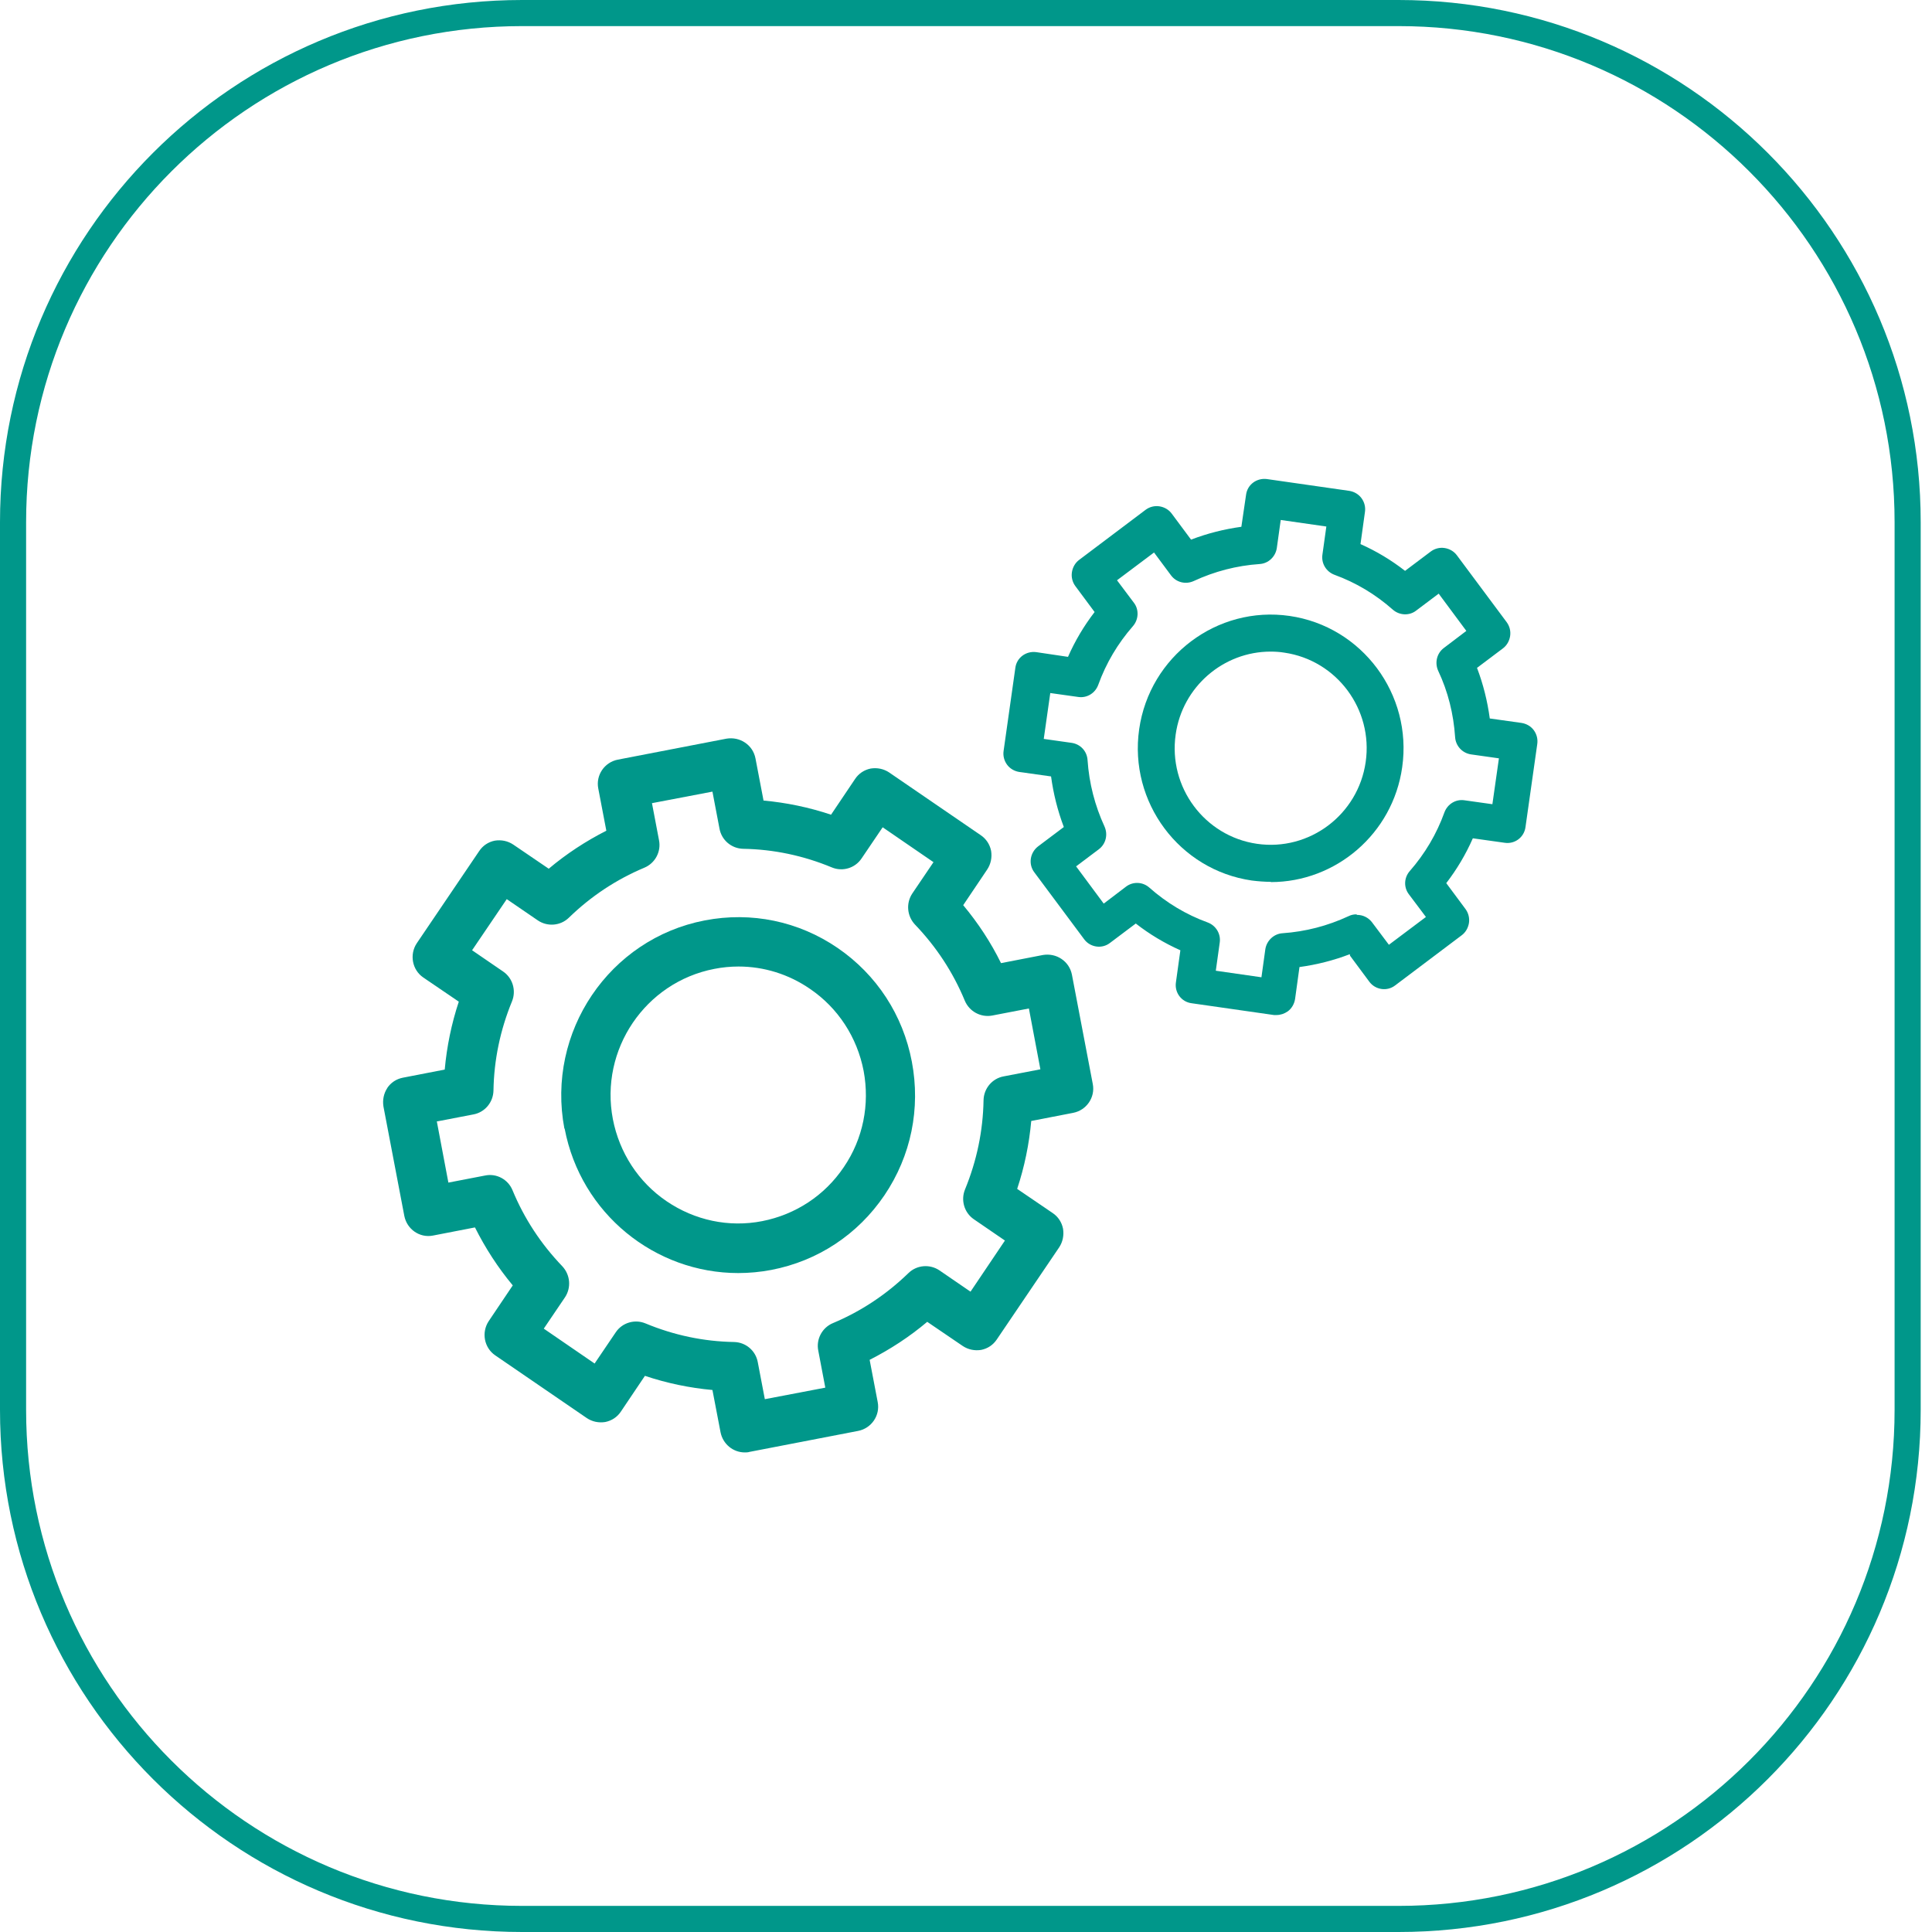
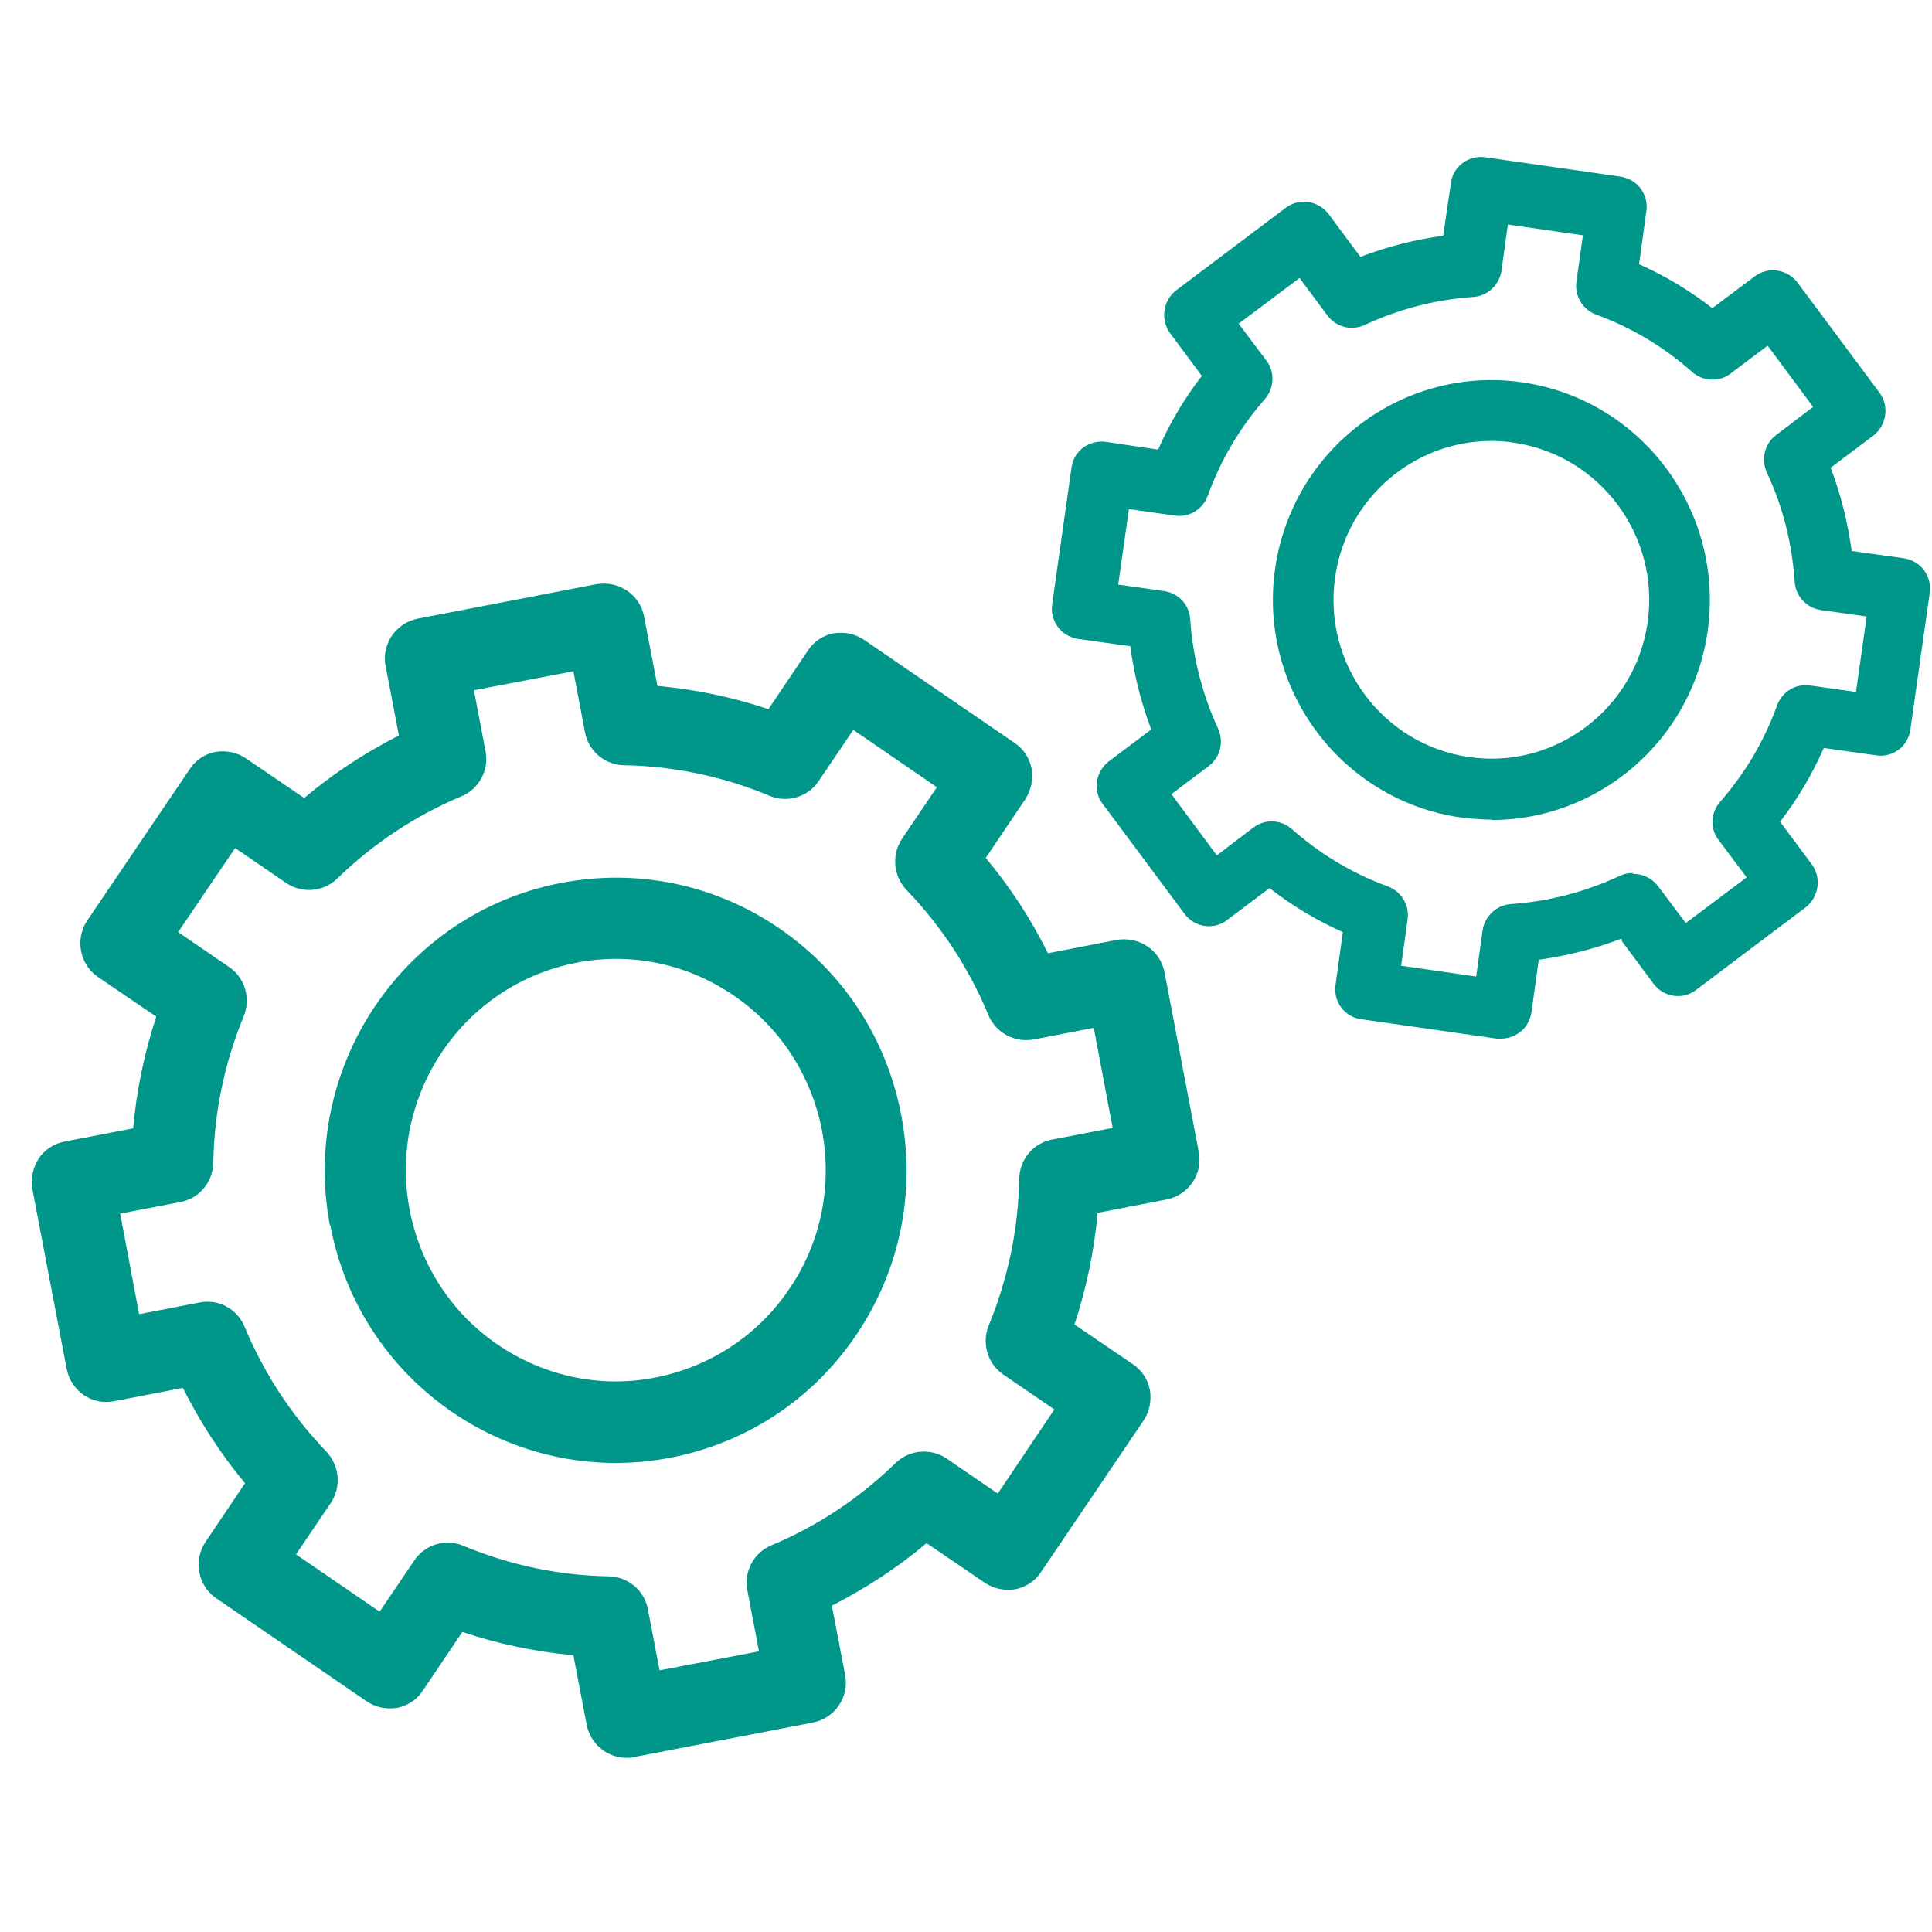
- <svg xmlns="http://www.w3.org/2000/svg" width="74" height="74" viewBox="0 0 74 74" fill="none">
-   <rect x="0.5" y="0.5" width="72.567" height="73" rx="19.5" stroke="#00978A" />
-   <path d="M14.837 41.67C14.697 41.881 14.647 42.132 14.687 42.383L15.486 46.571C15.586 47.084 16.075 47.425 16.584 47.325L18.192 47.013C18.591 47.807 19.071 48.55 19.64 49.233L18.721 50.599C18.432 51.031 18.541 51.623 18.971 51.915L22.475 54.315C22.685 54.456 22.935 54.506 23.184 54.466C23.434 54.415 23.644 54.275 23.783 54.064L24.702 52.698C25.541 52.979 26.409 53.16 27.288 53.24L27.598 54.857C27.687 55.309 28.077 55.631 28.526 55.631C28.586 55.631 28.646 55.631 28.706 55.611L32.869 54.807C33.379 54.707 33.718 54.215 33.618 53.702L33.309 52.085C34.097 51.684 34.836 51.202 35.515 50.629L36.873 51.553C37.083 51.694 37.333 51.744 37.582 51.704C37.832 51.654 38.041 51.513 38.181 51.302L40.568 47.777C40.707 47.566 40.757 47.315 40.717 47.064C40.667 46.812 40.528 46.602 40.318 46.461L38.96 45.537C39.24 44.693 39.419 43.82 39.499 42.936L41.107 42.624C41.616 42.524 41.956 42.032 41.856 41.52L41.057 37.331C41.007 37.081 40.867 36.87 40.657 36.729C40.448 36.588 40.198 36.538 39.949 36.578L38.341 36.89C37.952 36.096 37.462 35.353 36.893 34.67L37.812 33.304C37.952 33.093 38.002 32.842 37.962 32.591C37.912 32.34 37.772 32.129 37.562 31.988L34.058 29.588C33.848 29.447 33.598 29.397 33.349 29.437C33.099 29.488 32.889 29.628 32.75 29.839L31.831 31.205C30.992 30.924 30.124 30.743 29.245 30.663L28.936 29.046C28.886 28.795 28.746 28.584 28.536 28.443C28.326 28.302 28.077 28.252 27.827 28.292L23.664 29.096C23.154 29.196 22.815 29.688 22.915 30.201L23.224 31.818C22.436 32.219 21.697 32.702 21.018 33.274L19.66 32.35C19.45 32.209 19.201 32.159 18.951 32.199C18.701 32.249 18.492 32.39 18.352 32.601L15.965 36.126C15.676 36.558 15.786 37.151 16.215 37.442L17.573 38.366C17.293 39.21 17.114 40.083 17.034 40.967L15.426 41.279C15.177 41.329 14.967 41.469 14.827 41.68L14.837 41.67ZM16.724 42.956L18.132 42.685C18.571 42.604 18.891 42.223 18.901 41.771C18.921 40.596 19.16 39.451 19.61 38.356C19.779 37.944 19.64 37.462 19.27 37.211L18.082 36.397L19.41 34.439L20.598 35.252C20.968 35.504 21.467 35.463 21.787 35.152C22.635 34.328 23.604 33.686 24.682 33.234C25.091 33.063 25.331 32.621 25.241 32.179L24.972 30.763L27.288 30.321L27.558 31.737C27.637 32.179 28.017 32.501 28.466 32.511C29.634 32.531 30.773 32.772 31.861 33.224C32.27 33.395 32.75 33.254 32.999 32.882L33.808 31.687L35.755 33.023L34.946 34.218C34.697 34.59 34.737 35.082 35.046 35.413C35.865 36.267 36.504 37.241 36.953 38.326C37.123 38.738 37.562 38.979 38.002 38.898L39.409 38.627L39.849 40.957L38.441 41.228C38.002 41.309 37.682 41.69 37.672 42.142C37.652 43.317 37.412 44.462 36.963 45.557C36.793 45.969 36.933 46.451 37.303 46.702L38.491 47.516L37.173 49.474L35.985 48.66C35.615 48.409 35.116 48.45 34.797 48.761C33.948 49.584 32.979 50.227 31.901 50.679C31.492 50.85 31.252 51.292 31.342 51.734L31.611 53.15L29.295 53.592L29.025 52.176C28.945 51.734 28.566 51.412 28.117 51.402C26.948 51.382 25.81 51.141 24.722 50.689C24.313 50.519 23.833 50.659 23.584 51.031L22.775 52.226L20.828 50.89L21.637 49.695C21.886 49.323 21.846 48.831 21.537 48.5C20.718 47.646 20.079 46.672 19.63 45.587C19.46 45.175 19.021 44.934 18.581 45.025L17.174 45.296L16.734 42.966L16.724 42.956Z" fill="#00978A" />
-   <path d="M21.627 43.227C22.246 46.491 25.091 48.761 28.276 48.761C28.696 48.761 29.125 48.721 29.544 48.641C31.322 48.299 32.859 47.285 33.878 45.778C34.896 44.272 35.266 42.454 34.926 40.666C34.587 38.878 33.578 37.332 32.081 36.307C30.583 35.283 28.776 34.911 26.998 35.253C23.334 35.956 20.918 39.531 21.617 43.227H21.627ZM27.358 37.111C27.667 37.05 27.977 37.02 28.287 37.02C29.255 37.02 30.204 37.312 31.022 37.874C32.101 38.607 32.83 39.732 33.079 41.018C33.319 42.303 33.059 43.619 32.32 44.703C31.591 45.788 30.473 46.521 29.195 46.772C27.917 47.023 26.609 46.742 25.531 46.009C24.452 45.276 23.724 44.151 23.474 42.865C22.965 40.204 24.712 37.623 27.358 37.111Z" fill="#00978A" />
-   <path d="M51.711 36.608L52.449 37.603C52.679 37.914 53.128 37.984 53.438 37.743L55.984 35.825C56.134 35.715 56.233 35.544 56.264 35.353C56.293 35.162 56.243 34.971 56.134 34.821L55.395 33.826C55.804 33.294 56.144 32.722 56.413 32.109L57.631 32.28C58.021 32.34 58.38 32.069 58.43 31.677L58.88 28.503C58.909 28.312 58.859 28.122 58.75 27.971C58.64 27.82 58.47 27.72 58.28 27.69L57.062 27.519C56.972 26.856 56.813 26.213 56.573 25.581L57.562 24.837C57.711 24.727 57.811 24.556 57.841 24.365C57.871 24.175 57.821 23.984 57.711 23.833L55.804 21.272C55.694 21.121 55.525 21.021 55.335 20.991C55.145 20.961 54.956 21.011 54.806 21.121L53.817 21.865C53.288 21.453 52.719 21.111 52.11 20.84L52.28 19.615C52.31 19.424 52.26 19.233 52.15 19.083C52.04 18.932 51.87 18.831 51.681 18.801L48.525 18.349C48.136 18.299 47.777 18.56 47.727 18.952L47.547 20.177C46.888 20.268 46.249 20.428 45.62 20.669L44.881 19.675C44.771 19.524 44.601 19.424 44.412 19.394C44.222 19.364 44.032 19.414 43.883 19.524L41.336 21.443C41.187 21.553 41.087 21.724 41.057 21.915C41.027 22.106 41.077 22.297 41.187 22.447L41.926 23.442C41.516 23.974 41.177 24.546 40.907 25.159L39.689 24.978C39.3 24.928 38.94 25.189 38.89 25.581L38.441 28.754C38.411 28.945 38.461 29.136 38.571 29.287C38.681 29.437 38.85 29.538 39.04 29.568L40.258 29.739C40.348 30.402 40.508 31.044 40.747 31.677L39.759 32.42C39.449 32.661 39.38 33.103 39.619 33.415L41.526 35.976C41.756 36.287 42.205 36.357 42.515 36.116L43.503 35.373C44.032 35.785 44.601 36.126 45.211 36.398L45.041 37.623C44.981 38.014 45.25 38.376 45.64 38.426L48.795 38.878C48.795 38.878 48.865 38.878 48.895 38.878C49.045 38.878 49.194 38.828 49.324 38.738C49.474 38.627 49.574 38.456 49.604 38.266L49.773 37.04C50.432 36.95 51.072 36.789 51.7 36.548L51.711 36.608ZM51.95 35.022C51.85 35.022 51.75 35.042 51.651 35.092C50.852 35.463 50.003 35.684 49.124 35.745C48.795 35.765 48.515 36.026 48.465 36.357L48.316 37.432L46.568 37.181L46.718 36.106C46.768 35.775 46.578 35.453 46.259 35.333C45.43 35.032 44.681 34.58 44.022 33.997C43.773 33.776 43.403 33.756 43.134 33.957L42.275 34.61L41.217 33.184L42.085 32.531C42.355 32.33 42.445 31.968 42.305 31.657C41.936 30.854 41.716 30 41.656 29.116C41.636 28.774 41.386 28.503 41.047 28.453L39.978 28.302L40.228 26.545L41.297 26.695C41.626 26.746 41.946 26.555 42.065 26.233C42.365 25.4 42.814 24.647 43.393 23.984C43.613 23.733 43.633 23.351 43.433 23.09L42.784 22.226L44.202 21.162L44.851 22.035C45.051 22.306 45.41 22.397 45.72 22.256C46.519 21.885 47.367 21.664 48.246 21.604C48.585 21.583 48.855 21.322 48.905 20.991L49.055 19.916L50.802 20.167L50.652 21.242C50.602 21.573 50.792 21.895 51.111 22.015C51.94 22.317 52.689 22.768 53.348 23.351C53.598 23.572 53.977 23.592 54.237 23.391L55.105 22.738L56.164 24.165L55.305 24.817C55.035 25.018 54.946 25.38 55.085 25.691C55.465 26.495 55.674 27.348 55.734 28.232C55.754 28.564 56.004 28.845 56.343 28.895L57.412 29.046L57.162 30.803L56.094 30.653C55.764 30.602 55.445 30.793 55.325 31.115C55.025 31.948 54.576 32.702 53.997 33.364C53.777 33.615 53.757 33.987 53.967 34.258L54.616 35.122L53.198 36.187L52.549 35.323C52.409 35.142 52.2 35.042 51.98 35.042L51.95 35.022Z" fill="#00978A" />
-   <path d="M48.675 33.786C51.161 33.786 53.348 31.938 53.707 29.387C54.107 26.595 52.17 23.994 49.394 23.592C46.618 23.19 44.032 25.139 43.633 27.931C43.233 30.723 45.17 33.324 47.946 33.726C48.186 33.756 48.435 33.776 48.675 33.776V33.786ZM48.146 32.32C46.139 32.029 44.741 30.151 45.031 28.132C45.29 26.294 46.868 24.958 48.665 24.958C48.835 24.958 49.014 24.968 49.194 24.998C51.201 25.29 52.599 27.168 52.309 29.186C52.02 31.205 50.153 32.611 48.146 32.32Z" fill="#00978A" />
+ <svg xmlns="http://www.w3.org/2000/svg" width="45" height="45" viewBox="0 0 45 45" fill="none">
+   <path d="M0.904 26.984C0.764 27.195 0.714 27.446 0.754 27.697L1.553 31.885C1.653 32.397 2.142 32.739 2.651 32.638L4.259 32.327C4.658 33.12 5.138 33.864 5.707 34.547L4.788 35.912C4.499 36.344 4.608 36.937 5.038 37.228L8.542 39.628C8.752 39.769 9.002 39.819 9.251 39.779C9.501 39.729 9.711 39.588 9.85 39.377L10.769 38.011C11.608 38.293 12.476 38.473 13.355 38.554L13.664 40.171C13.754 40.623 14.144 40.944 14.593 40.944C14.653 40.944 14.713 40.944 14.773 40.924L18.936 40.121C19.445 40.02 19.785 39.528 19.685 39.016L19.376 37.399C20.164 36.997 20.903 36.515 21.582 35.943L22.94 36.867C23.15 37.007 23.399 37.057 23.649 37.017C23.899 36.967 24.108 36.826 24.248 36.615L26.634 33.09C26.774 32.879 26.824 32.628 26.784 32.377C26.734 32.126 26.595 31.915 26.385 31.774L25.027 30.851C25.306 30.007 25.486 29.133 25.566 28.249L27.174 27.938C27.683 27.837 28.022 27.345 27.922 26.833L27.124 22.645C27.074 22.394 26.934 22.183 26.724 22.042C26.515 21.902 26.265 21.852 26.015 21.892L24.408 22.203C24.018 21.41 23.529 20.666 22.96 19.983L23.879 18.618C24.018 18.407 24.068 18.156 24.029 17.904C23.979 17.653 23.839 17.442 23.629 17.302L20.125 14.902C19.915 14.761 19.665 14.711 19.416 14.751C19.166 14.801 18.956 14.942 18.817 15.153L17.898 16.518C17.059 16.237 16.191 16.056 15.312 15.976L15.002 14.359C14.953 14.108 14.813 13.897 14.603 13.757C14.393 13.616 14.144 13.566 13.894 13.606L9.731 14.409C9.221 14.51 8.882 15.002 8.982 15.514L9.291 17.131C8.502 17.533 7.764 18.015 7.085 18.587L5.727 17.663C5.517 17.523 5.267 17.473 5.018 17.513C4.768 17.563 4.558 17.704 4.419 17.915L2.032 21.44C1.743 21.872 1.853 22.464 2.282 22.756L3.64 23.68C3.36 24.523 3.181 25.397 3.101 26.281L1.493 26.592C1.244 26.642 1.034 26.783 0.894 26.994L0.904 26.984ZM2.791 28.269L4.199 27.998C4.638 27.918 4.958 27.536 4.968 27.084C4.988 25.909 5.227 24.764 5.677 23.669C5.846 23.258 5.707 22.776 5.337 22.524L4.149 21.711L5.477 19.753L6.665 20.566C7.035 20.817 7.534 20.777 7.853 20.465C8.702 19.642 9.671 18.999 10.749 18.547C11.158 18.377 11.398 17.935 11.308 17.493L11.039 16.077L13.355 15.635L13.624 17.051C13.704 17.493 14.084 17.814 14.533 17.824C15.701 17.844 16.84 18.085 17.928 18.537C18.337 18.708 18.817 18.567 19.066 18.196L19.875 17L21.822 18.336L21.013 19.532C20.764 19.903 20.803 20.395 21.113 20.727C21.932 21.58 22.571 22.555 23.02 23.639C23.19 24.051 23.629 24.292 24.068 24.212L25.476 23.941L25.916 26.271L24.508 26.542C24.068 26.622 23.749 27.004 23.739 27.456C23.719 28.631 23.479 29.776 23.03 30.871C22.86 31.282 23 31.764 23.369 32.016L24.558 32.829L23.24 34.788L22.052 33.974C21.682 33.723 21.183 33.763 20.863 34.074C20.015 34.898 19.046 35.541 17.968 35.993C17.558 36.163 17.319 36.605 17.409 37.047L17.678 38.463L15.362 38.905L15.092 37.489C15.012 37.047 14.633 36.726 14.184 36.716C13.015 36.696 11.877 36.455 10.789 36.003C10.38 35.832 9.9 35.973 9.651 36.344L8.842 37.539L6.895 36.204L7.704 35.008C7.953 34.637 7.913 34.145 7.604 33.813C6.785 32.96 6.146 31.985 5.697 30.901C5.527 30.489 5.088 30.248 4.648 30.338L3.24 30.609L2.801 28.279L2.791 28.269Z" fill="#00978A" />
+   <path d="M7.694 28.541C8.313 31.805 11.158 34.075 14.343 34.075C14.763 34.075 15.192 34.034 15.611 33.954C17.389 33.612 18.926 32.598 19.945 31.092C20.963 29.585 21.333 27.767 20.993 25.98C20.654 24.192 19.645 22.645 18.148 21.621C16.65 20.596 14.843 20.225 13.065 20.566C9.401 21.269 6.985 24.845 7.684 28.541H7.694ZM13.425 22.424C13.734 22.364 14.044 22.334 14.353 22.334C15.322 22.334 16.27 22.625 17.089 23.187C18.168 23.921 18.896 25.046 19.146 26.331C19.386 27.617 19.126 28.932 18.387 30.017C17.658 31.102 16.54 31.835 15.262 32.086C13.984 32.337 12.676 32.056 11.598 31.323C10.519 30.589 9.79 29.465 9.541 28.179C9.032 25.517 10.779 22.936 13.425 22.424Z" fill="#00978A" />
+   <path d="M37.777 21.922L38.516 22.916C38.746 23.227 39.195 23.298 39.505 23.057L42.051 21.139C42.201 21.028 42.3 20.857 42.33 20.666C42.36 20.476 42.31 20.285 42.201 20.134L41.462 19.14C41.871 18.608 42.211 18.035 42.48 17.422L43.698 17.593C44.088 17.653 44.447 17.382 44.497 16.991L44.946 13.817C44.976 13.626 44.926 13.435 44.816 13.284C44.707 13.134 44.537 13.033 44.347 13.003L43.129 12.833C43.039 12.17 42.88 11.527 42.64 10.894L43.628 10.151C43.778 10.04 43.878 9.87 43.908 9.679C43.938 9.488 43.888 9.297 43.778 9.147L41.871 6.586C41.761 6.435 41.592 6.334 41.402 6.304C41.212 6.274 41.022 6.324 40.873 6.435L39.884 7.178C39.355 6.766 38.786 6.425 38.177 6.154L38.346 4.928C38.377 4.738 38.327 4.547 38.217 4.396C38.107 4.245 37.937 4.145 37.748 4.115L34.592 3.663C34.203 3.613 33.843 3.874 33.794 4.265L33.614 5.491C32.955 5.581 32.316 5.742 31.687 5.983L30.948 4.989C30.838 4.838 30.668 4.738 30.479 4.707C30.289 4.677 30.099 4.728 29.95 4.838L27.403 6.756C27.254 6.867 27.154 7.037 27.124 7.228C27.094 7.419 27.144 7.61 27.254 7.761L27.992 8.755C27.583 9.287 27.244 9.86 26.974 10.472L25.756 10.292C25.366 10.241 25.007 10.502 24.957 10.894L24.508 14.068C24.478 14.259 24.528 14.45 24.638 14.6C24.747 14.751 24.917 14.851 25.107 14.881L26.325 15.052C26.415 15.715 26.575 16.358 26.814 16.991L25.826 17.734C25.516 17.975 25.446 18.417 25.686 18.728L27.593 21.289C27.823 21.601 28.272 21.671 28.581 21.43L29.57 20.686C30.099 21.098 30.668 21.44 31.277 21.711L31.108 22.936C31.048 23.328 31.317 23.689 31.707 23.74L34.862 24.192C34.862 24.192 34.932 24.192 34.962 24.192C35.111 24.192 35.261 24.142 35.391 24.051C35.541 23.941 35.641 23.77 35.671 23.579L35.84 22.354C36.499 22.263 37.138 22.103 37.767 21.862L37.777 21.922ZM38.017 20.335C37.917 20.335 37.817 20.355 37.718 20.405C36.919 20.777 36.07 20.998 35.191 21.058C34.862 21.078 34.582 21.339 34.532 21.671L34.383 22.745L32.635 22.494L32.785 21.42C32.835 21.088 32.645 20.767 32.326 20.646C31.497 20.345 30.748 19.893 30.089 19.311C29.84 19.09 29.47 19.07 29.201 19.27L28.342 19.923L27.284 18.497L28.152 17.844C28.422 17.643 28.512 17.282 28.372 16.971C28.002 16.167 27.783 15.313 27.723 14.429C27.703 14.088 27.453 13.817 27.114 13.767L26.045 13.616L26.295 11.858L27.363 12.009C27.693 12.059 28.012 11.868 28.132 11.547C28.432 10.713 28.881 9.96 29.46 9.297C29.68 9.046 29.7 8.665 29.5 8.403L28.851 7.54L30.269 6.475L30.918 7.349C31.118 7.62 31.477 7.71 31.787 7.57C32.585 7.198 33.434 6.977 34.313 6.917C34.652 6.897 34.922 6.636 34.972 6.304L35.121 5.23L36.869 5.481L36.719 6.555C36.669 6.887 36.859 7.208 37.178 7.329C38.007 7.63 38.756 8.082 39.415 8.665C39.664 8.885 40.044 8.906 40.303 8.705L41.172 8.052L42.231 9.478L41.372 10.131C41.102 10.332 41.012 10.693 41.152 11.005C41.532 11.808 41.741 12.662 41.801 13.546C41.821 13.877 42.071 14.158 42.41 14.209L43.479 14.359L43.229 16.117L42.161 15.966C41.831 15.916 41.512 16.107 41.392 16.428C41.092 17.262 40.643 18.015 40.064 18.678C39.844 18.929 39.824 19.301 40.034 19.572L40.683 20.436L39.265 21.5L38.616 20.636C38.476 20.456 38.267 20.355 38.047 20.355L38.017 20.335Z" fill="#00978A" />
+   <path d="M34.742 19.1C37.228 19.1 39.415 17.252 39.774 14.701C40.174 11.909 38.237 9.307 35.461 8.906C32.685 8.504 30.099 10.452 29.7 13.244C29.3 16.036 31.237 18.638 34.013 19.039C34.253 19.07 34.502 19.09 34.742 19.09V19.1ZM34.213 17.633C32.206 17.342 30.808 15.464 31.098 13.445C31.357 11.607 32.935 10.271 34.732 10.271C34.902 10.271 35.081 10.281 35.261 10.312C37.268 10.603 38.666 12.481 38.376 14.5C38.087 16.518 36.22 17.924 34.213 17.633Z" fill="#00978A" />
</svg>
